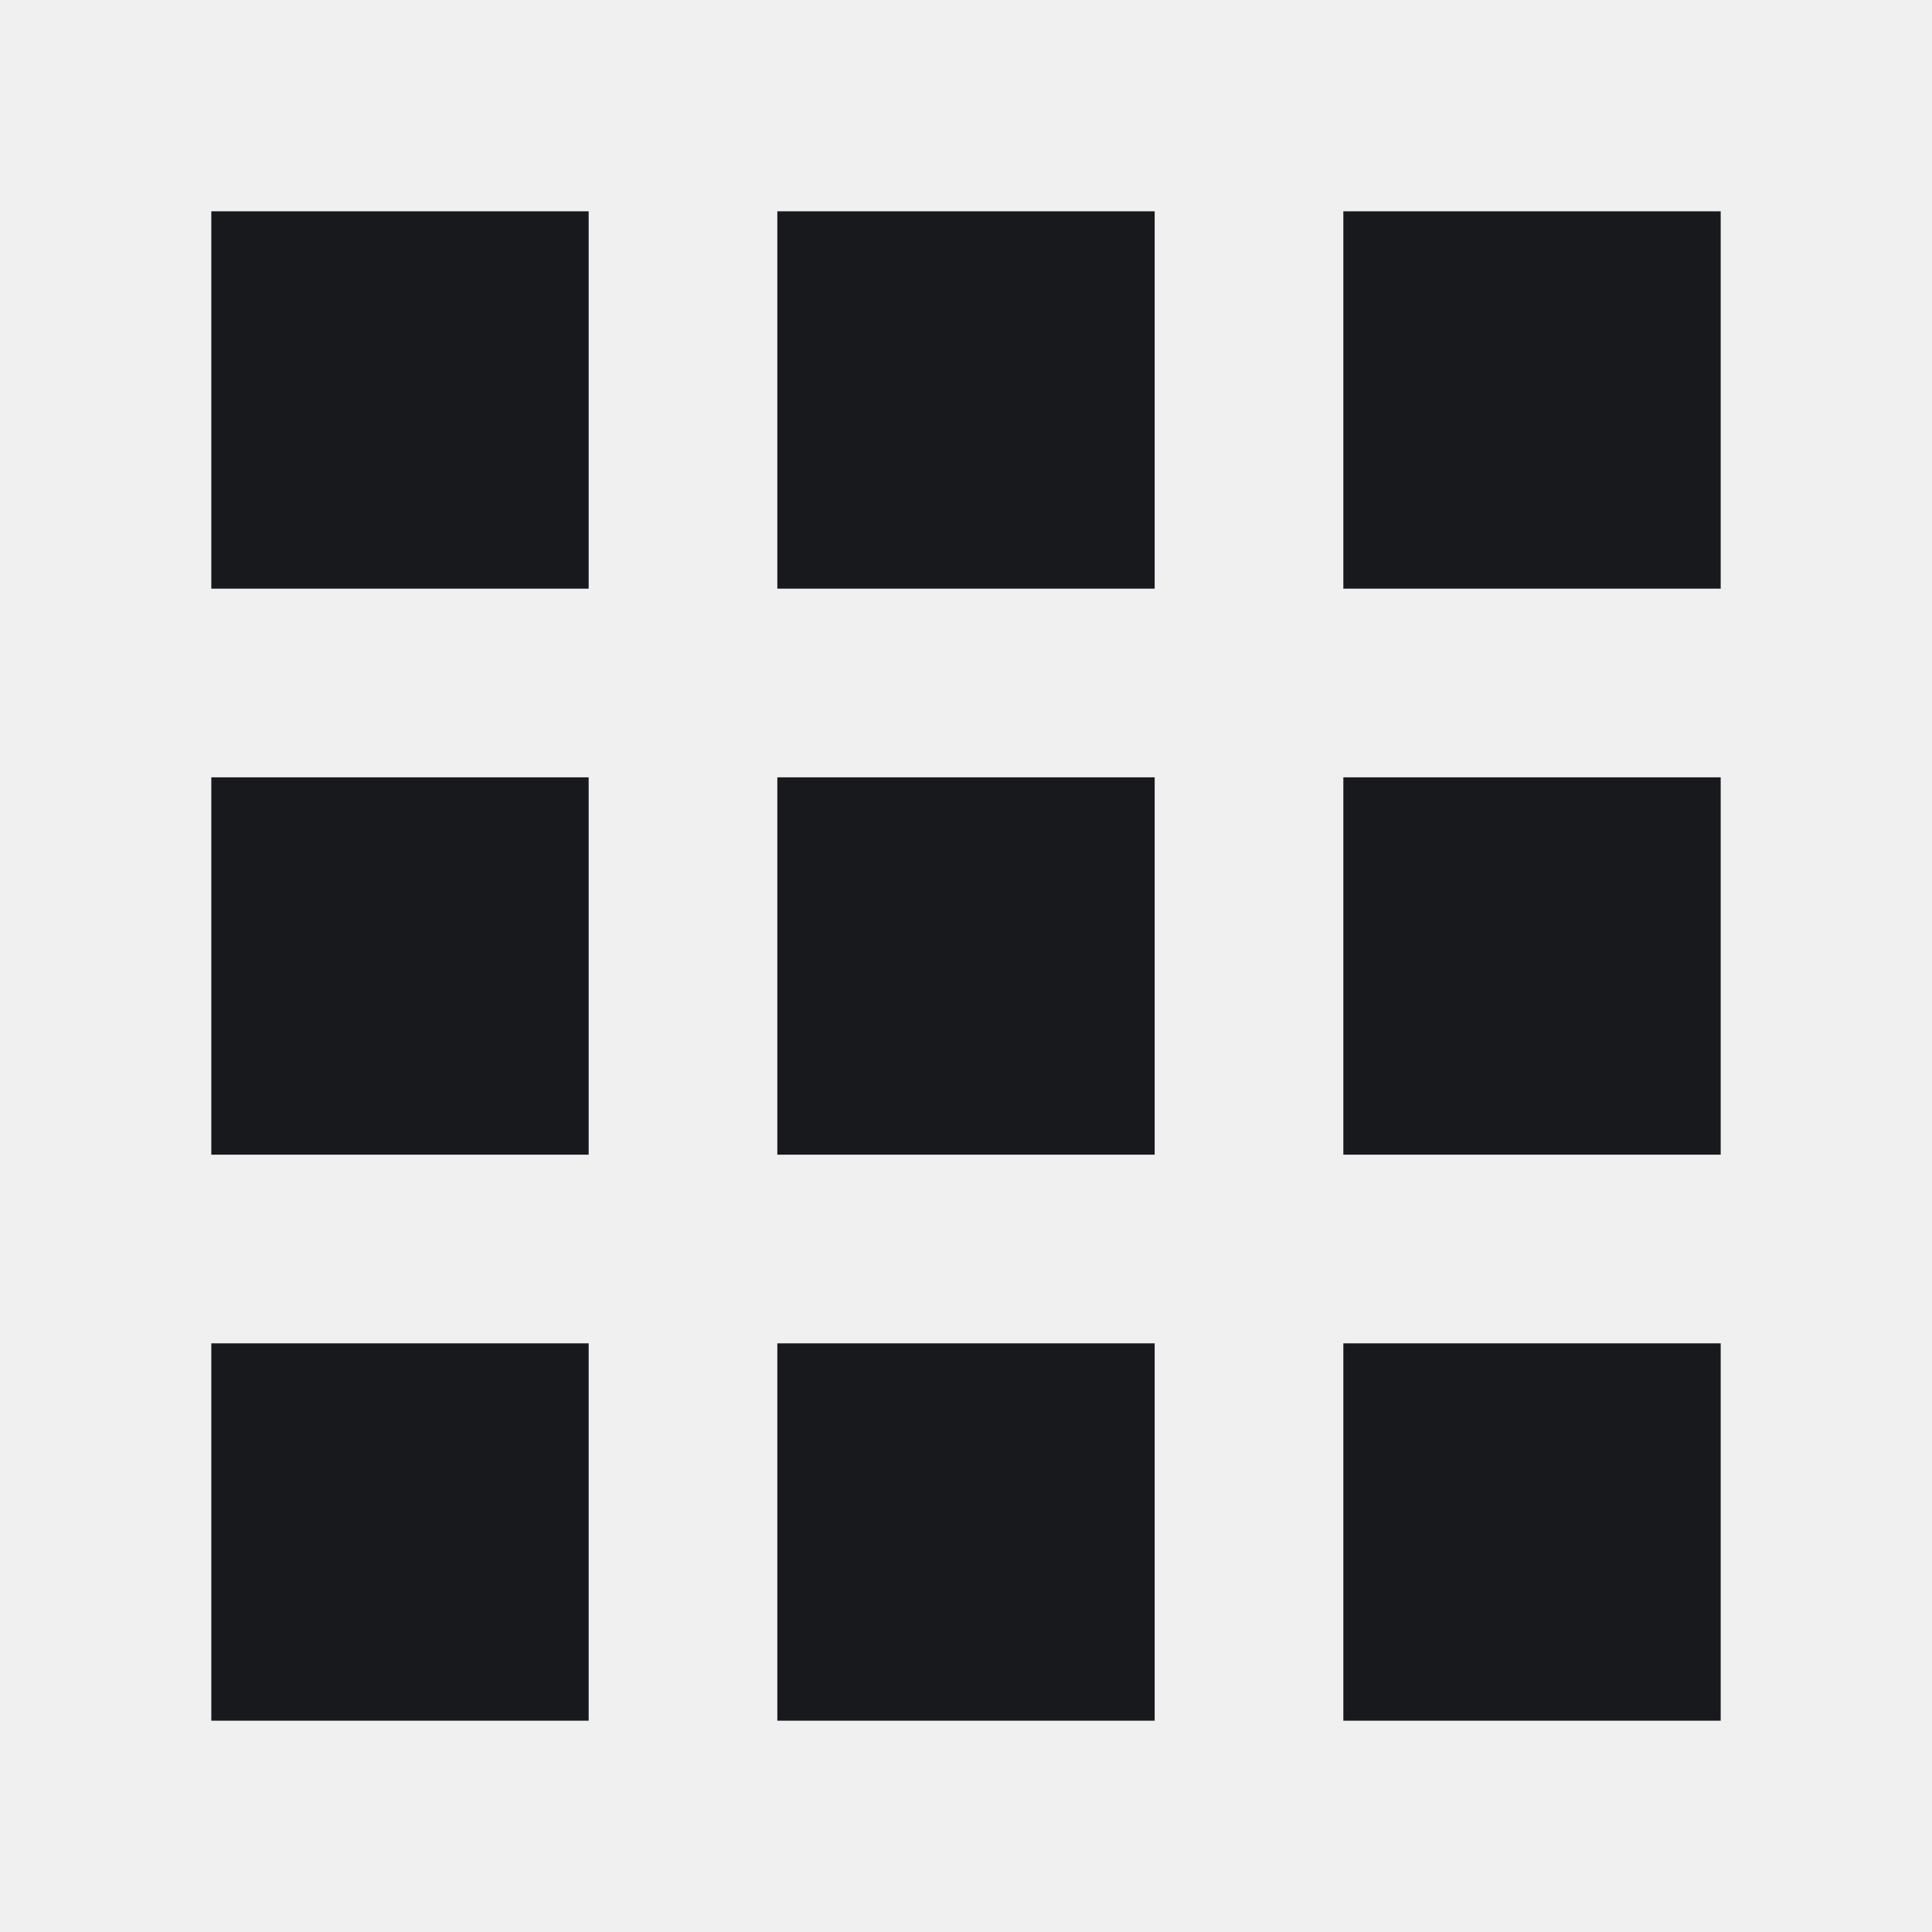
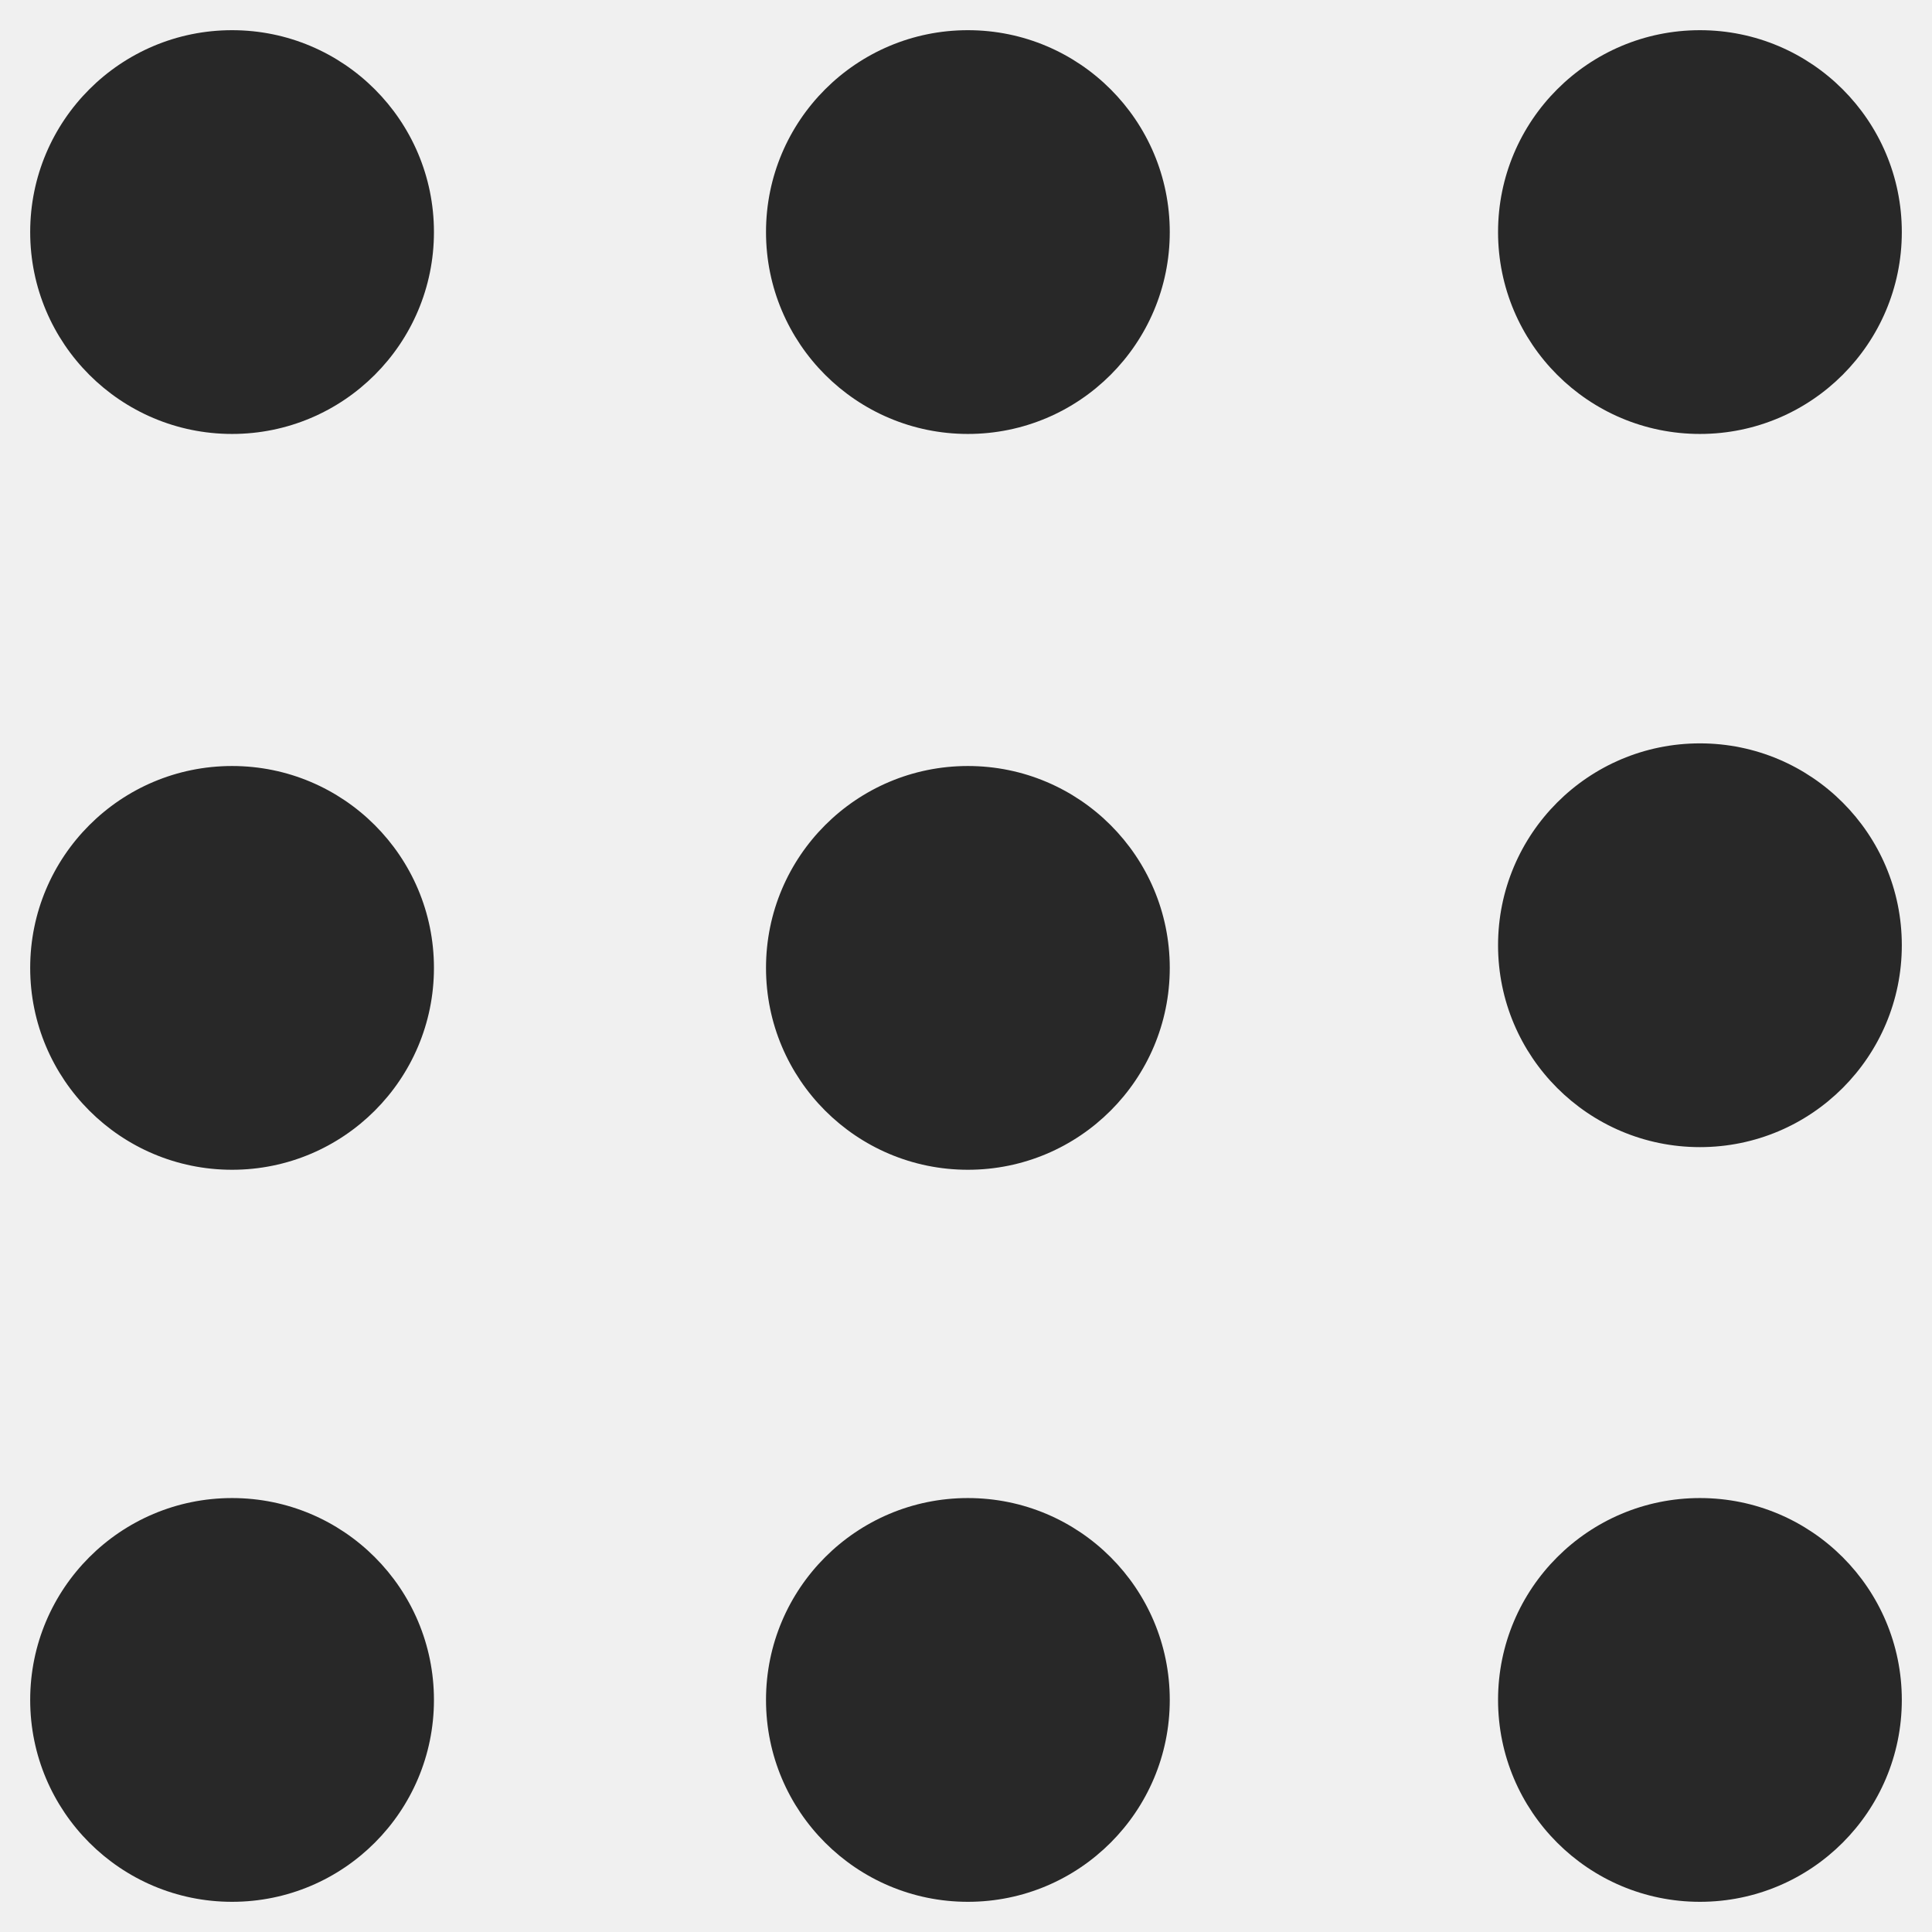
- <svg xmlns="http://www.w3.org/2000/svg" xmlns:xlink="http://www.w3.org/1999/xlink" width="512px" height="512px" viewBox="0 0 512 512" version="1.1">
-   <defs>
-     <path d="M56,156 L156,156 L156,56 L56,56 L56,156 L56,156 Z M206,456 L306,456 L306,356 L206,356 L206,456 L206,456 Z M56,456 L156,456 L156,356 L56,356 L56,456 L56,456 Z M56,306 L156,306 L156,206 L56,206 L56,306 L56,306 Z M206,306 L306,306 L306,206 L206,206 L206,306 L206,306 Z M356,56 L356,156 L456,156 L456,56 L356,56 L356,56 Z M206,156 L306,156 L306,56 L206,56 L206,156 L206,156 Z M356,306 L456,306 L456,206 L356,206 L356,306 L356,306 Z M356,456 L456,456 L456,356 L356,356 L356,456 L356,456 Z" id="path-1" />
-   </defs>
+ <svg xmlns="http://www.w3.org/2000/svg" width="512px" height="512px" viewBox="0 0 512 512" version="1.1">
  <g id="home" stroke="none" stroke-width="1" fill="none" fill-rule="evenodd">
-     <mask id="mask-2" fill="white">
-       <use xlink:href="#path-1" />
-     </mask>
-     <use id="Mask" fill="#17191D" xlink:href="#path-1" />
+     <path d="M61.5,8 C31.953,8 8,31.953 8,61.5 C8,91.047 31.953,115 61.5,115 C91.047,115 115,91.047 115,61.5 C115,31.953 91.047,8 61.5,8 L61.5,8 Z M256.5,8 C226.953,8 203,31.953 203,61.5 C203,91.047 226.953,115 256.5,115 C286.047,115 310,91.047 310,61.5 C310,31.953 286.047,8 256.5,8 Z M450.5,8 C420.953,8 397,31.953 397,61.5 C397,91.047 420.953,115 450.5,115 C480.047,115 504,91.047 504,61.5 C504,31.953 480.047,8 450.5,8 Z M61.5,203 C31.953,203 8,226.953 8,256.5 C8,286.047 31.953,310 61.5,310 C91.047,310 115,286.047 115,256.5 C115,226.953 91.047,203 61.5,203 Z M256.5,203 C226.953,203 203,226.953 203,256.5 C203,286.047 226.953,310 256.5,310 C286.047,310 310,286.047 310,256.5 C310,226.953 286.047,203 256.5,203 Z M450.5,197 C420.953,197 397,220.953 397,250.5 C397,280.047 420.953,304 450.5,304 C480.047,304 504,280.047 504,250.5 C504,220.953 480.047,197 450.5,197 Z M61.5,397 C31.953,397 8,420.953 8,450.5 C8,480.047 31.953,504 61.5,504 C91.047,504 115,480.047 115,450.5 C115,420.953 91.047,397 61.5,397 Z M256.5,397 C226.953,397 203,420.953 203,450.5 C203,480.047 226.953,504 256.5,504 C286.047,504 310,480.047 310,450.5 C310,420.953 286.047,397 256.5,397 Z M450.5,397 C420.953,397 397,420.953 397,450.5 C397,480.047 420.953,504 450.5,504 C480.047,504 504,480.047 504,450.5 C504,420.953 480.047,397 450.5,397 Z" id="Shape" fill="#282828" />
  </g>
</svg>
